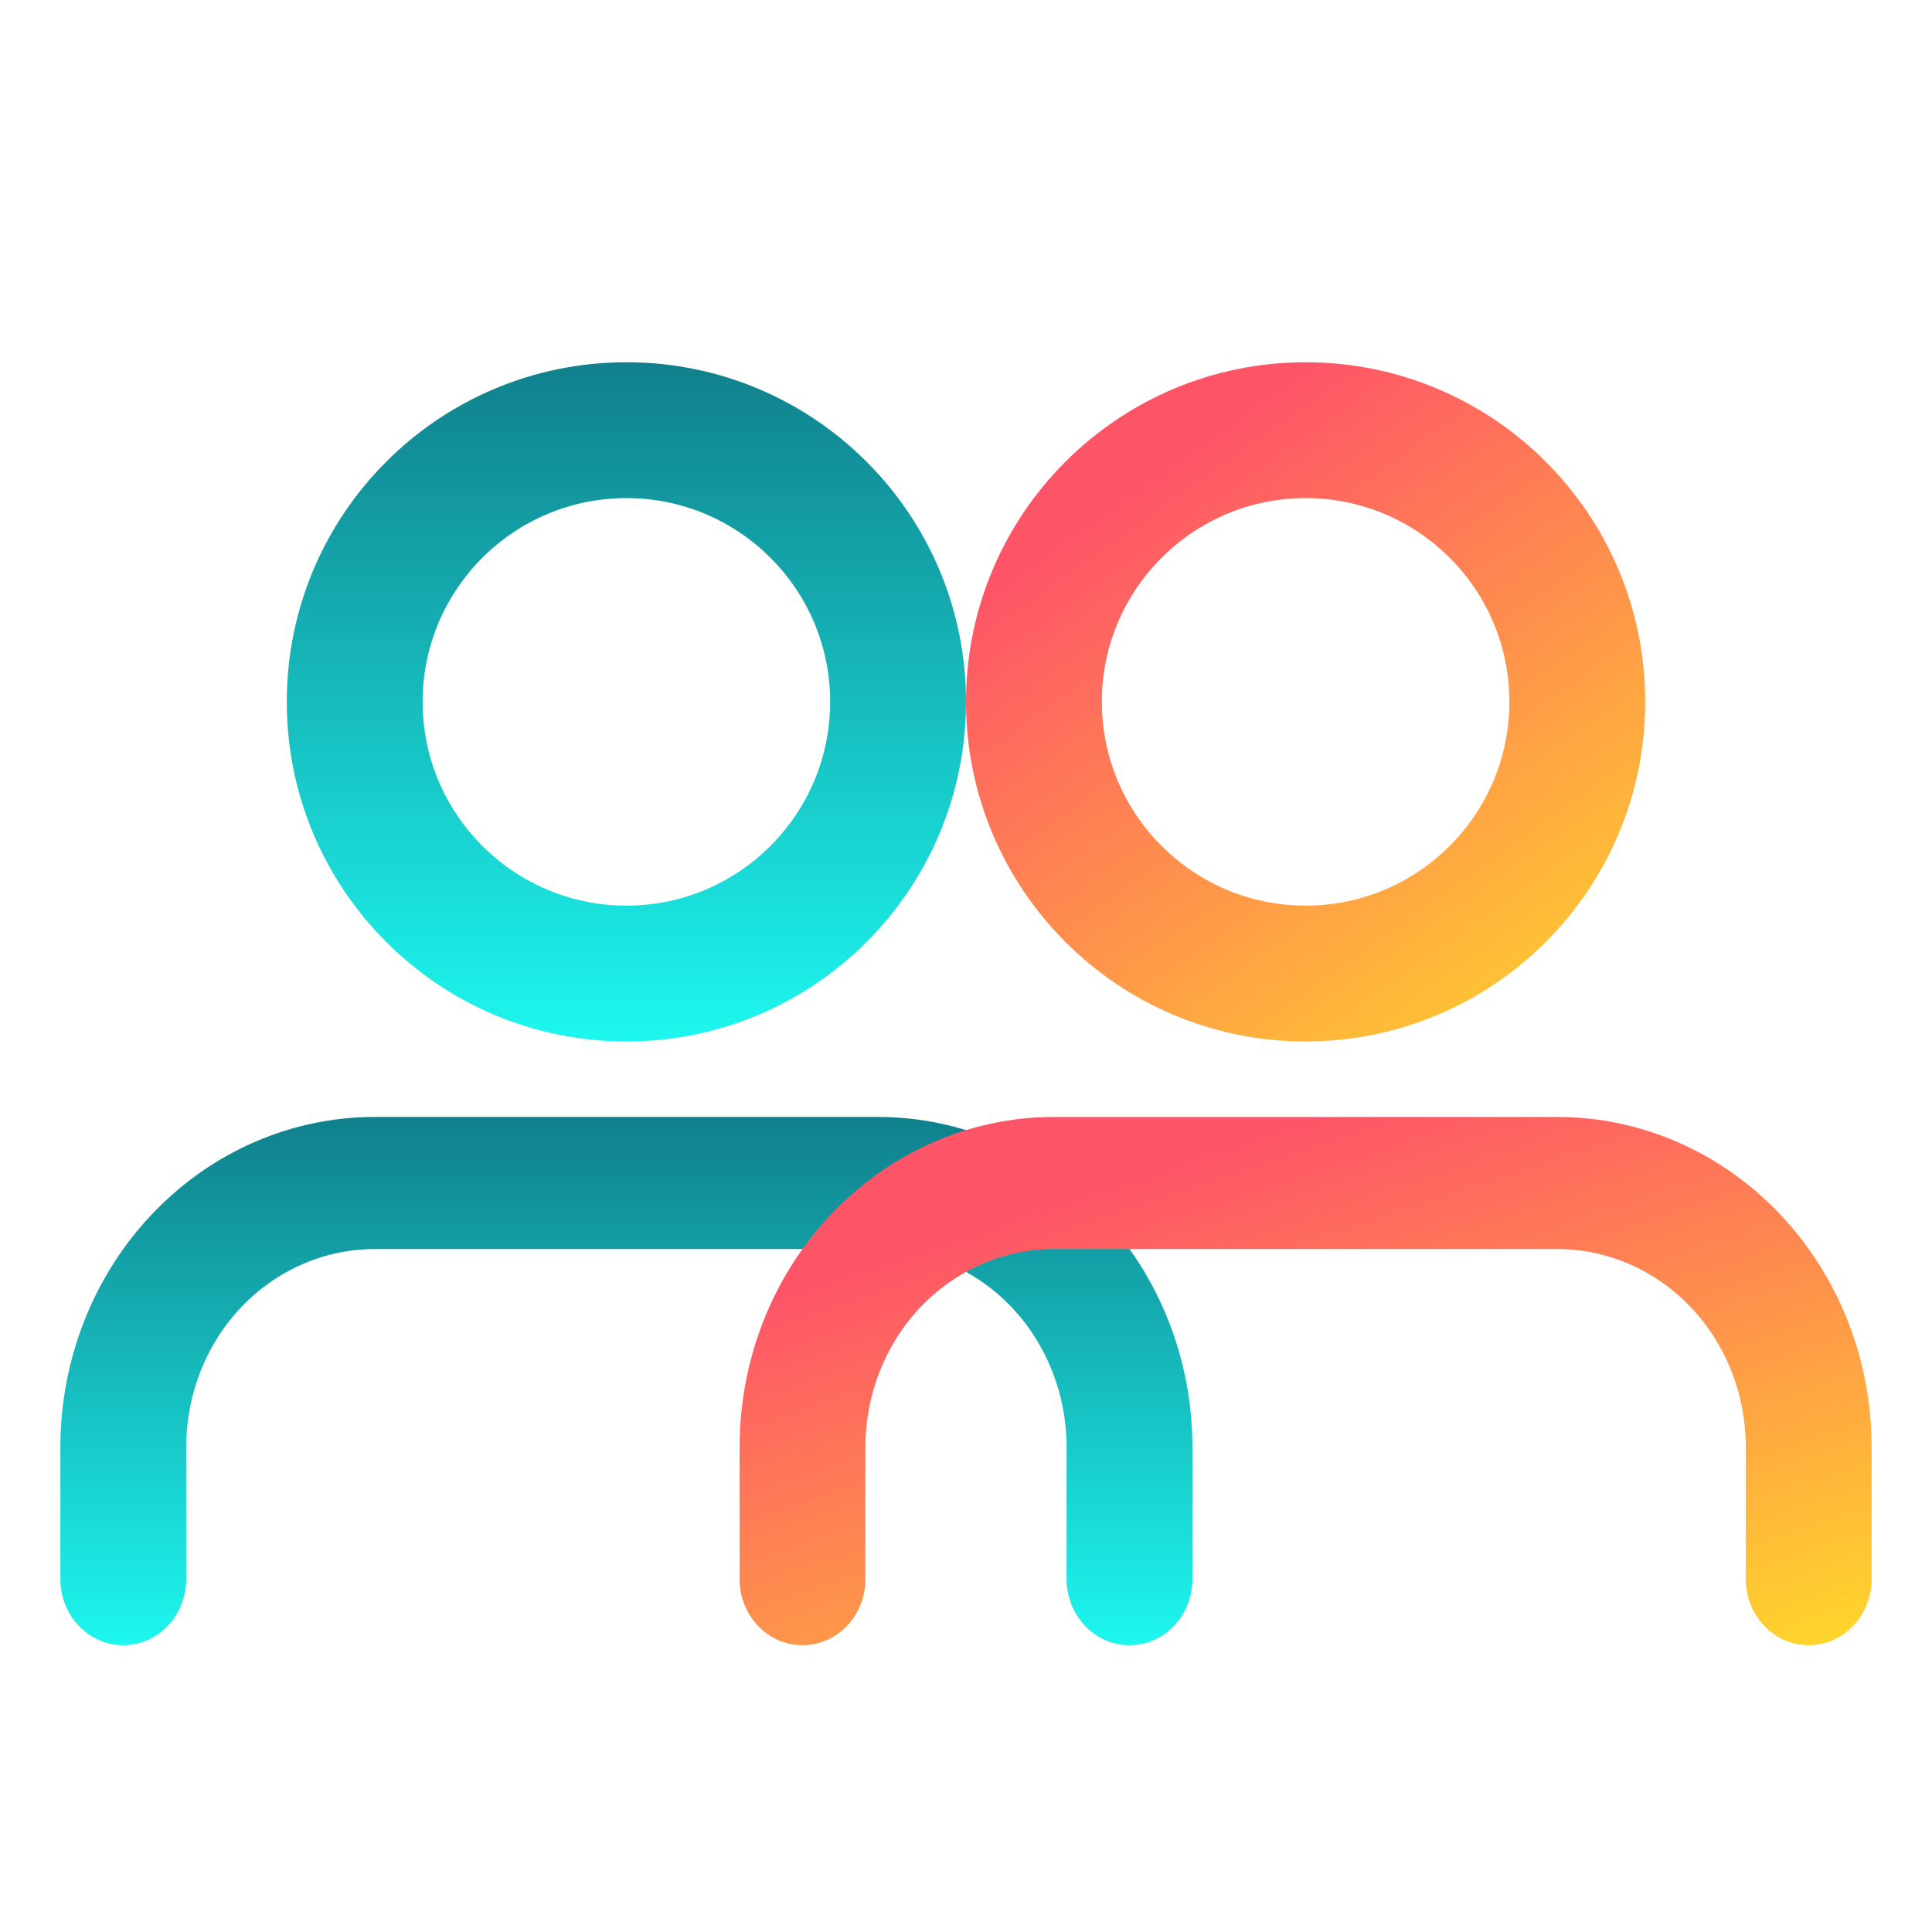
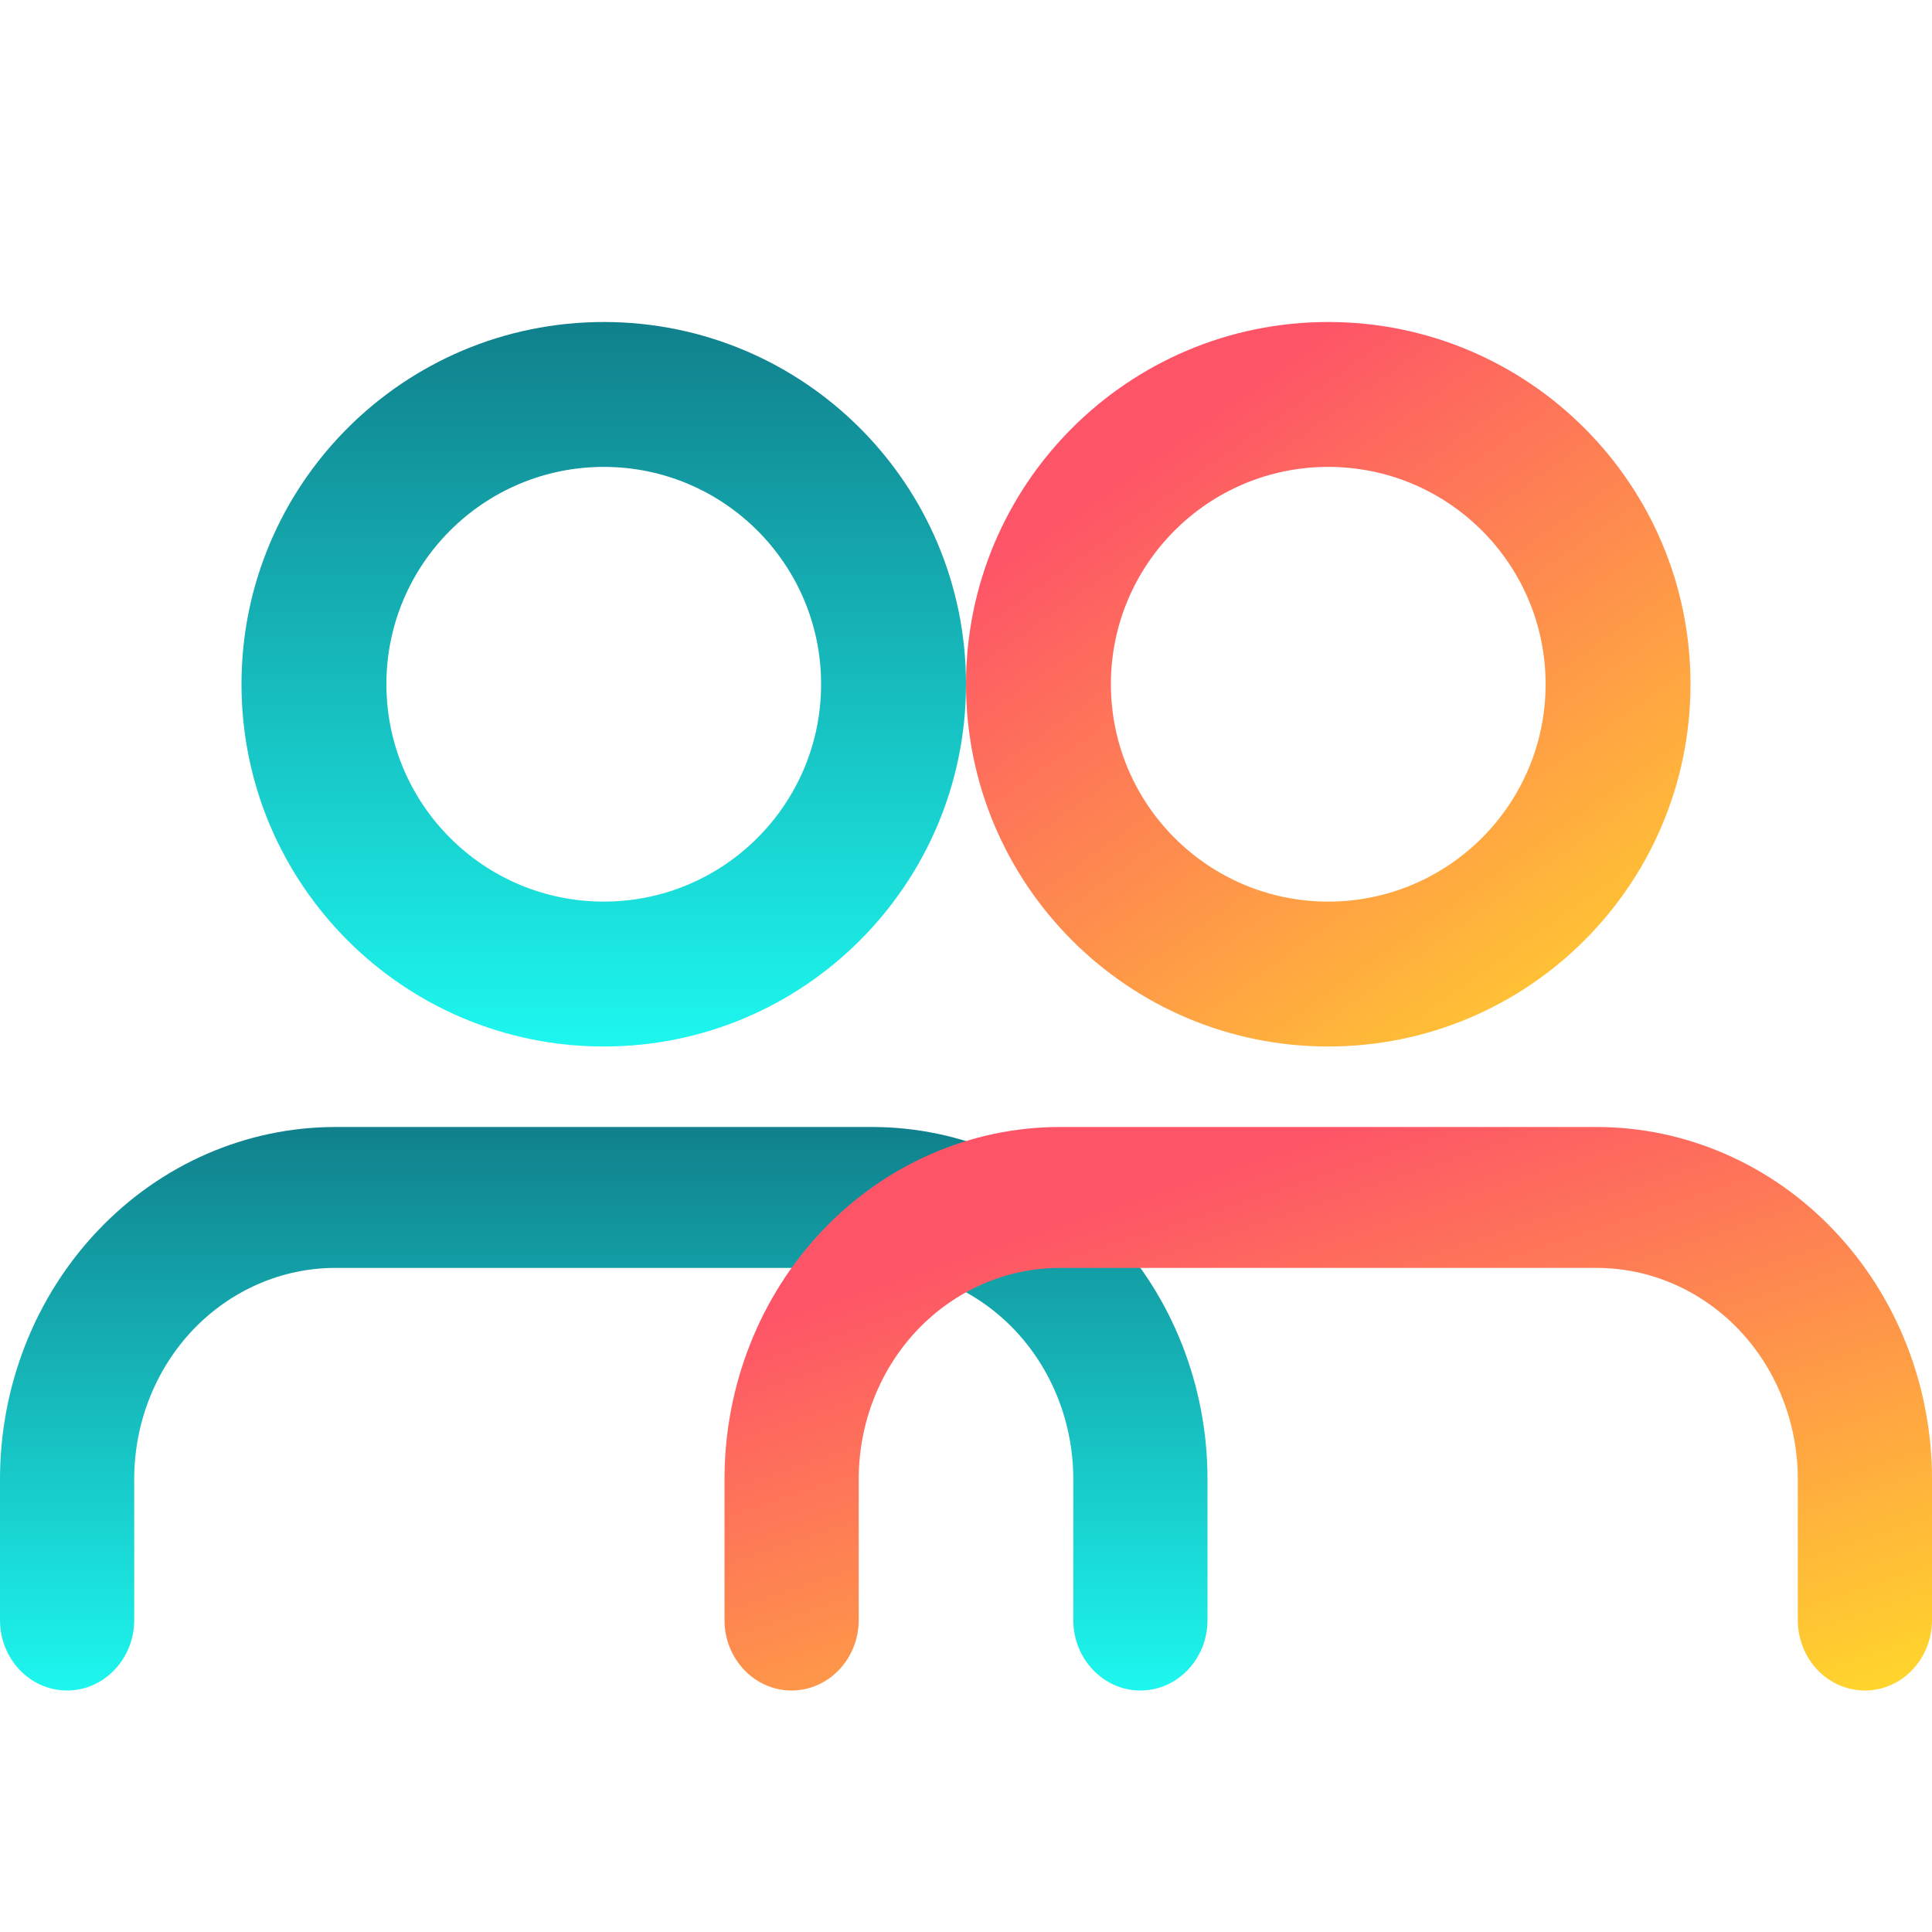
- <svg xmlns="http://www.w3.org/2000/svg" width="16" height="16" viewBox="0 0 16 16" fill="none">
-   <path fill-rule="evenodd" clip-rule="evenodd" d="M1.263 10.051C1.751 9.538 2.413 9.25 3.104 9.25H7.271C7.962 9.25 8.624 9.538 9.112 10.051C9.601 10.564 9.875 11.259 9.875 11.984V13.078C9.875 13.38 9.642 13.625 9.354 13.625C9.067 13.625 8.833 13.38 8.833 13.078V11.984C8.833 11.549 8.669 11.132 8.376 10.824C8.083 10.517 7.685 10.344 7.271 10.344H3.104C2.69 10.344 2.292 10.517 1.999 10.824C1.706 11.132 1.542 11.549 1.542 11.984V13.078C1.542 13.38 1.308 13.625 1.021 13.625C0.733 13.625 0.5 13.38 0.5 13.078V11.984C0.5 11.259 0.774 10.564 1.263 10.051Z" fill="url(#paint0_linear_7416_31947)" />
-   <path fill-rule="evenodd" clip-rule="evenodd" d="M5.188 4.125C4.256 4.125 3.5 4.881 3.5 5.812C3.5 6.744 4.256 7.5 5.188 7.5C6.119 7.5 6.875 6.744 6.875 5.812C6.875 4.881 6.119 4.125 5.188 4.125ZM2.375 5.812C2.375 4.259 3.634 3 5.188 3C6.741 3 8 4.259 8 5.812C8 7.366 6.741 8.625 5.188 8.625C3.634 8.625 2.375 7.366 2.375 5.812Z" fill="url(#paint1_linear_7416_31947)" />
-   <path fill-rule="evenodd" clip-rule="evenodd" d="M6.888 10.051C7.376 9.538 8.039 9.25 8.729 9.25H12.896C13.586 9.25 14.249 9.538 14.737 10.051C15.226 10.564 15.5 11.259 15.5 11.984V13.078C15.5 13.38 15.267 13.625 14.979 13.625C14.691 13.625 14.458 13.38 14.458 13.078V11.984C14.458 11.549 14.294 11.132 14.001 10.824C13.708 10.517 13.31 10.344 12.896 10.344H8.729C8.315 10.344 7.917 10.517 7.624 10.824C7.331 11.132 7.167 11.549 7.167 11.984V13.078C7.167 13.38 6.933 13.625 6.646 13.625C6.358 13.625 6.125 13.38 6.125 13.078V11.984C6.125 11.259 6.399 10.564 6.888 10.051Z" fill="url(#paint2_linear_7416_31947)" />
-   <path fill-rule="evenodd" clip-rule="evenodd" d="M10.812 4.125C9.881 4.125 9.125 4.881 9.125 5.812C9.125 6.744 9.881 7.5 10.812 7.5C11.745 7.5 12.5 6.744 12.5 5.812C12.5 4.881 11.745 4.125 10.812 4.125ZM8 5.812C8 4.259 9.259 3 10.812 3C12.366 3 13.625 4.259 13.625 5.812C13.625 7.366 12.366 8.625 10.812 8.625C9.259 8.625 8 7.366 8 5.812Z" fill="url(#paint3_linear_7416_31947)" />
+ <svg xmlns="http://www.w3.org/2000/svg" width="15" height="15" viewBox="0 0 15 15" fill="none">
+   <path fill-rule="evenodd" clip-rule="evenodd" d="M0.763 9.551C1.251 9.038 1.913 8.75 2.604 8.75H6.771C7.462 8.75 8.124 9.038 8.612 9.551C9.101 10.064 9.375 10.759 9.375 11.484V12.578C9.375 12.88 9.142 13.125 8.854 13.125C8.567 13.125 8.333 12.88 8.333 12.578V11.484C8.333 11.049 8.169 10.632 7.876 10.324C7.583 10.017 7.185 9.844 6.771 9.844H2.604C2.19 9.844 1.792 10.017 1.499 10.324C1.206 10.632 1.042 11.049 1.042 11.484V12.578C1.042 12.88 0.808 13.125 0.521 13.125C0.233 13.125 0 12.88 0 12.578V11.484C0 10.759 0.274 10.064 0.763 9.551Z" fill="url(#paint0_linear_7416_31947)" />
+   <path fill-rule="evenodd" clip-rule="evenodd" d="M4.688 3.625C3.756 3.625 3 4.381 3 5.312C3 6.244 3.756 7 4.688 7C5.619 7 6.375 6.244 6.375 5.312C6.375 4.381 5.619 3.625 4.688 3.625ZM1.875 5.312C1.875 3.759 3.134 2.5 4.688 2.5C6.241 2.5 7.5 3.759 7.5 5.312C7.5 6.866 6.241 8.125 4.688 8.125C3.134 8.125 1.875 6.866 1.875 5.312Z" fill="url(#paint1_linear_7416_31947)" />
+   <path fill-rule="evenodd" clip-rule="evenodd" d="M6.388 9.551C6.876 9.038 7.538 8.75 8.229 8.75H12.396C13.086 8.75 13.749 9.038 14.237 9.551C14.726 10.064 15 10.759 15 11.484V12.578C15 12.88 14.767 13.125 14.479 13.125C14.191 13.125 13.958 12.88 13.958 12.578V11.484C13.958 11.049 13.794 10.632 13.501 10.324C13.208 10.017 12.81 9.844 12.396 9.844H8.229C7.815 9.844 7.417 10.017 7.124 10.324C6.831 10.632 6.667 11.049 6.667 11.484V12.578C6.667 12.88 6.433 13.125 6.146 13.125C5.858 13.125 5.625 12.88 5.625 12.578V11.484C5.625 10.759 5.899 10.064 6.388 9.551Z" fill="url(#paint2_linear_7416_31947)" />
+   <path fill-rule="evenodd" clip-rule="evenodd" d="M10.312 3.625C9.381 3.625 8.625 4.381 8.625 5.312C8.625 6.244 9.381 7 10.312 7C11.245 7 12 6.244 12 5.312C12 4.381 11.245 3.625 10.312 3.625ZM7.5 5.312C7.5 3.759 8.759 2.5 10.312 2.5C11.866 2.5 13.125 3.759 13.125 5.312C13.125 6.866 11.866 8.125 10.312 8.125C8.759 8.125 7.5 6.866 7.5 5.312Z" fill="url(#paint3_linear_7416_31947)" />
  <defs>
-     <linearGradient id="paint0_linear_7416_31947" x1="5.188" y1="9.25" x2="5.188" y2="13.625" gradientUnits="userSpaceOnUse">
+     <linearGradient id="paint0_linear_7416_31947" x1="4.688" y1="8.75" x2="4.688" y2="13.125" gradientUnits="userSpaceOnUse">
      <stop stop-color="#10808C" />
      <stop offset="1" stop-color="#1DF7EF" />
    </linearGradient>
-     <linearGradient id="paint1_linear_7416_31947" x1="5.188" y1="3" x2="5.188" y2="8.625" gradientUnits="userSpaceOnUse">
+     <linearGradient id="paint1_linear_7416_31947" x1="4.688" y1="2.5" x2="4.688" y2="8.125" gradientUnits="userSpaceOnUse">
      <stop stop-color="#10808C" />
      <stop offset="1" stop-color="#1DF7EF" />
    </linearGradient>
-     <linearGradient id="paint2_linear_7416_31947" x1="10.812" y1="9.25" x2="12.679" y2="14.874" gradientUnits="userSpaceOnUse">
+     <linearGradient id="paint2_linear_7416_31947" x1="10.312" y1="8.75" x2="12.179" y2="14.374" gradientUnits="userSpaceOnUse">
      <stop stop-color="#FE5468" />
      <stop offset="1" stop-color="#FFDF27" />
    </linearGradient>
-     <linearGradient id="paint3_linear_7416_31947" x1="10.812" y1="3" x2="14.604" y2="8.331" gradientUnits="userSpaceOnUse">
+     <linearGradient id="paint3_linear_7416_31947" x1="10.312" y1="2.5" x2="14.104" y2="7.831" gradientUnits="userSpaceOnUse">
      <stop stop-color="#FE5468" />
      <stop offset="1" stop-color="#FFDF27" />
    </linearGradient>
  </defs>
</svg>
